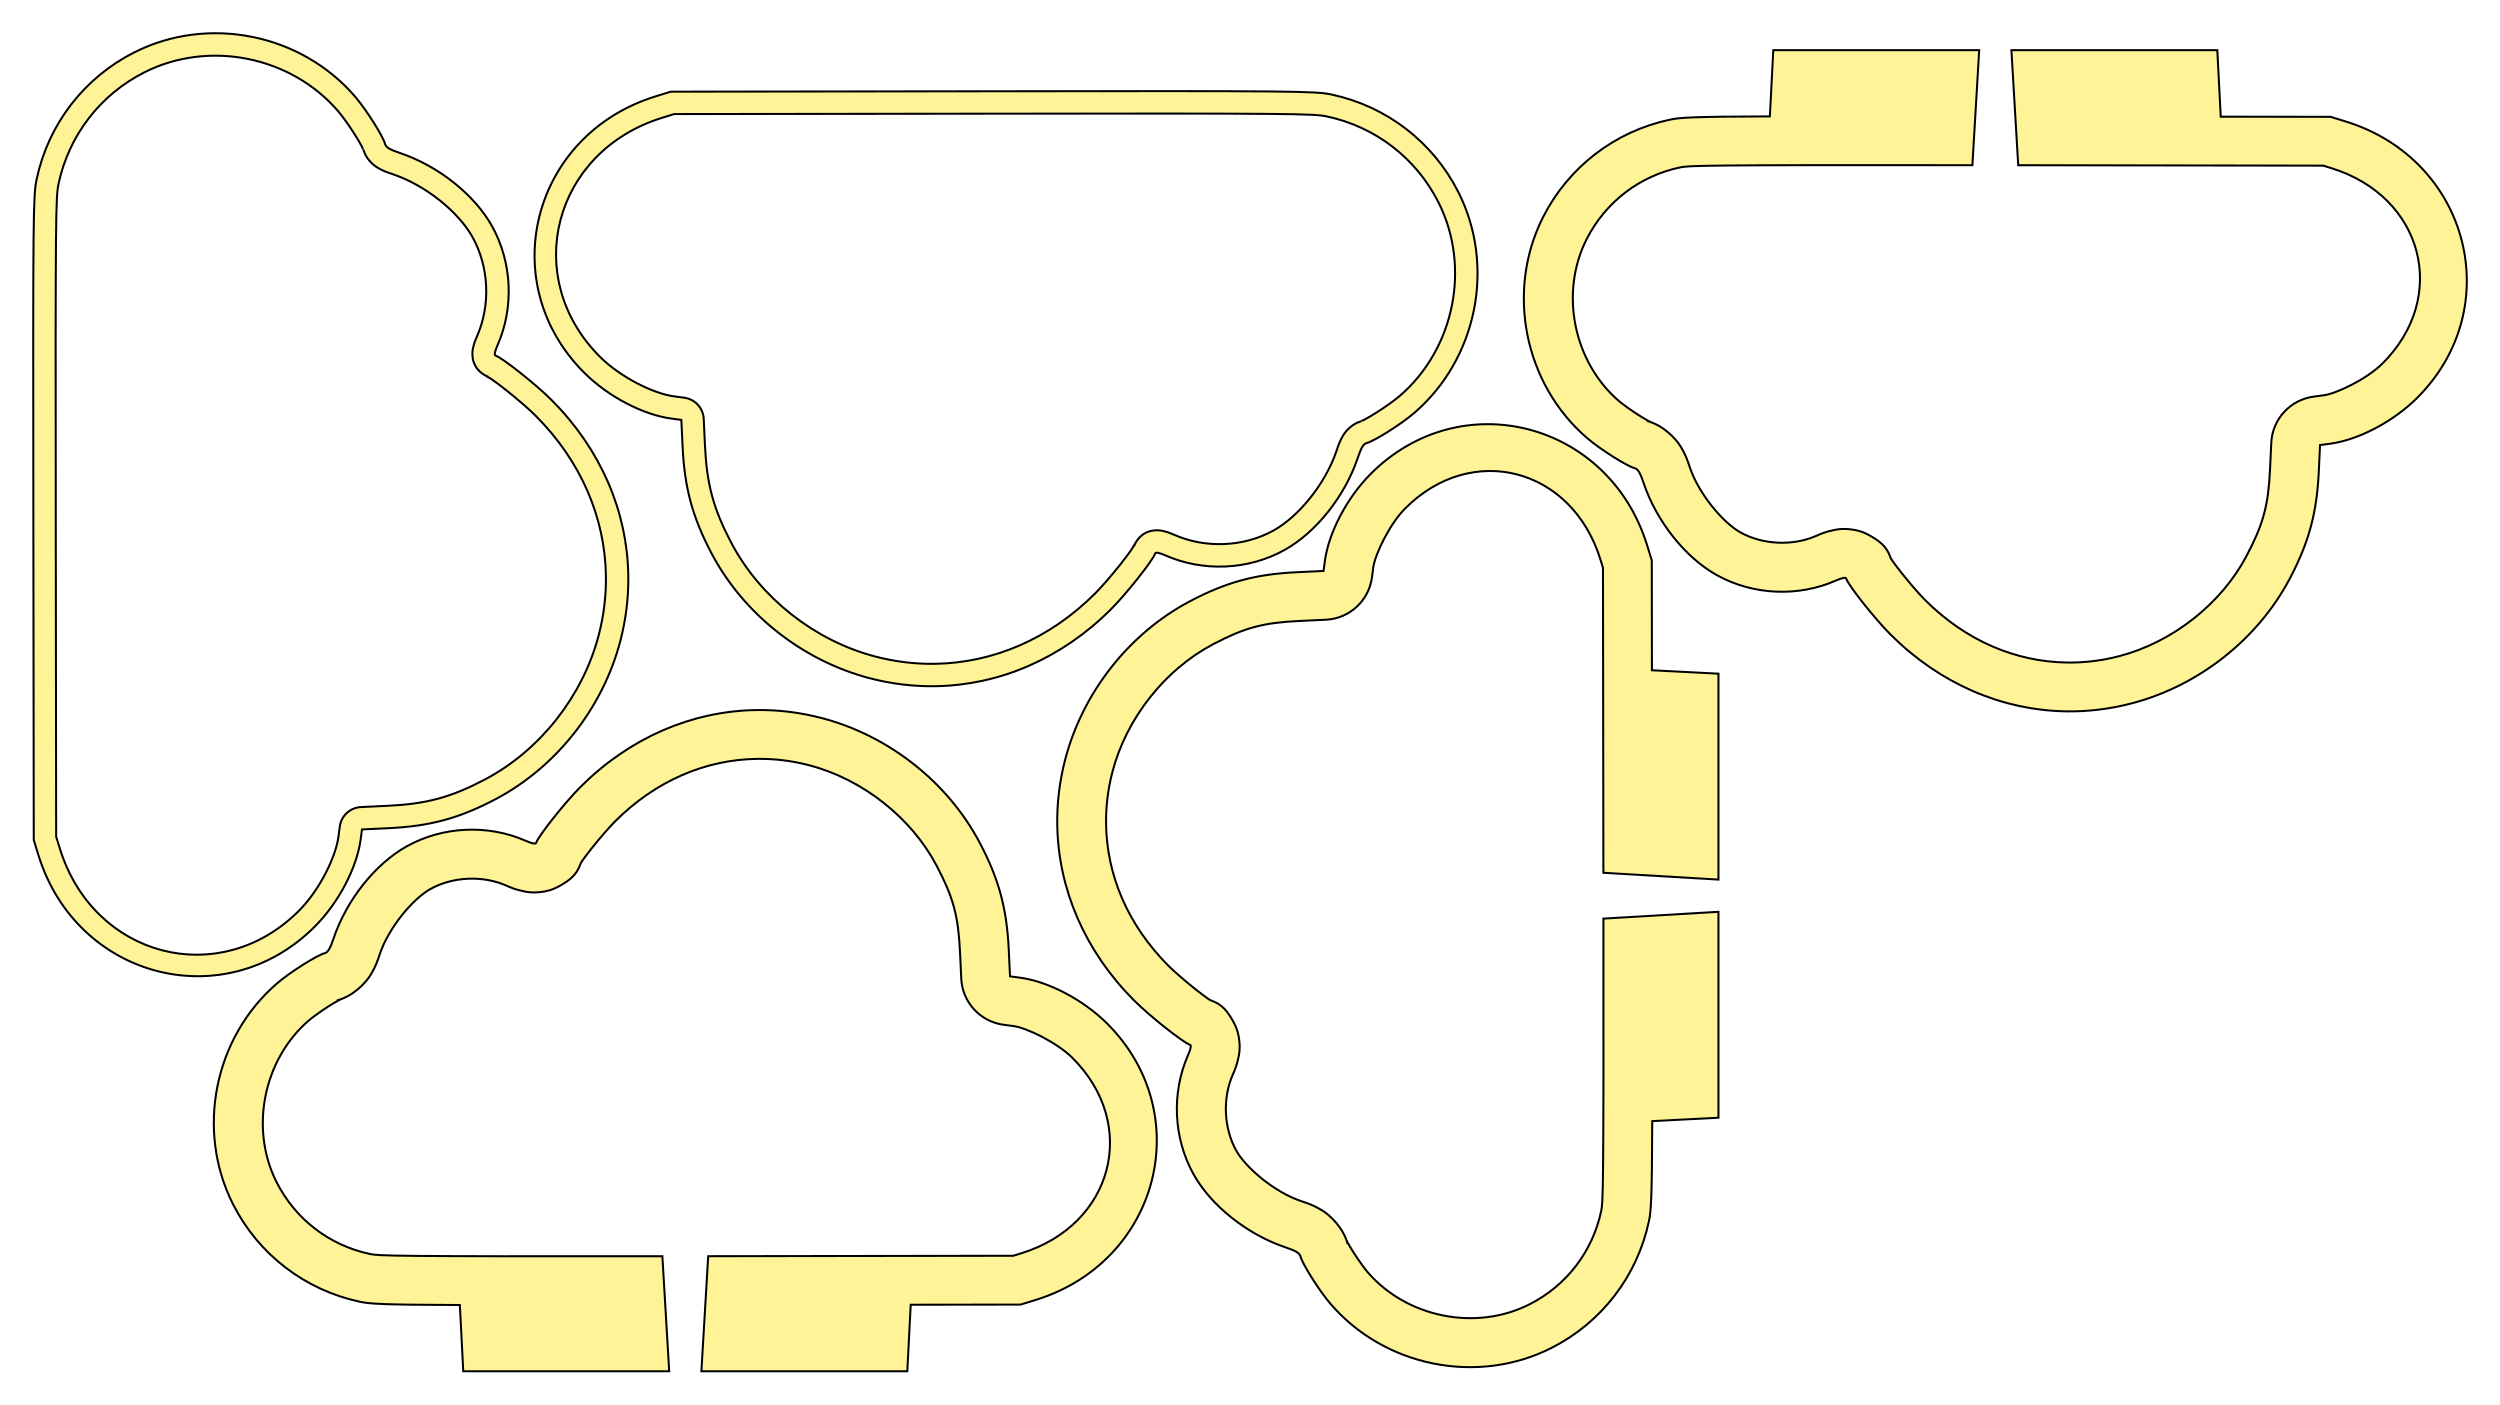
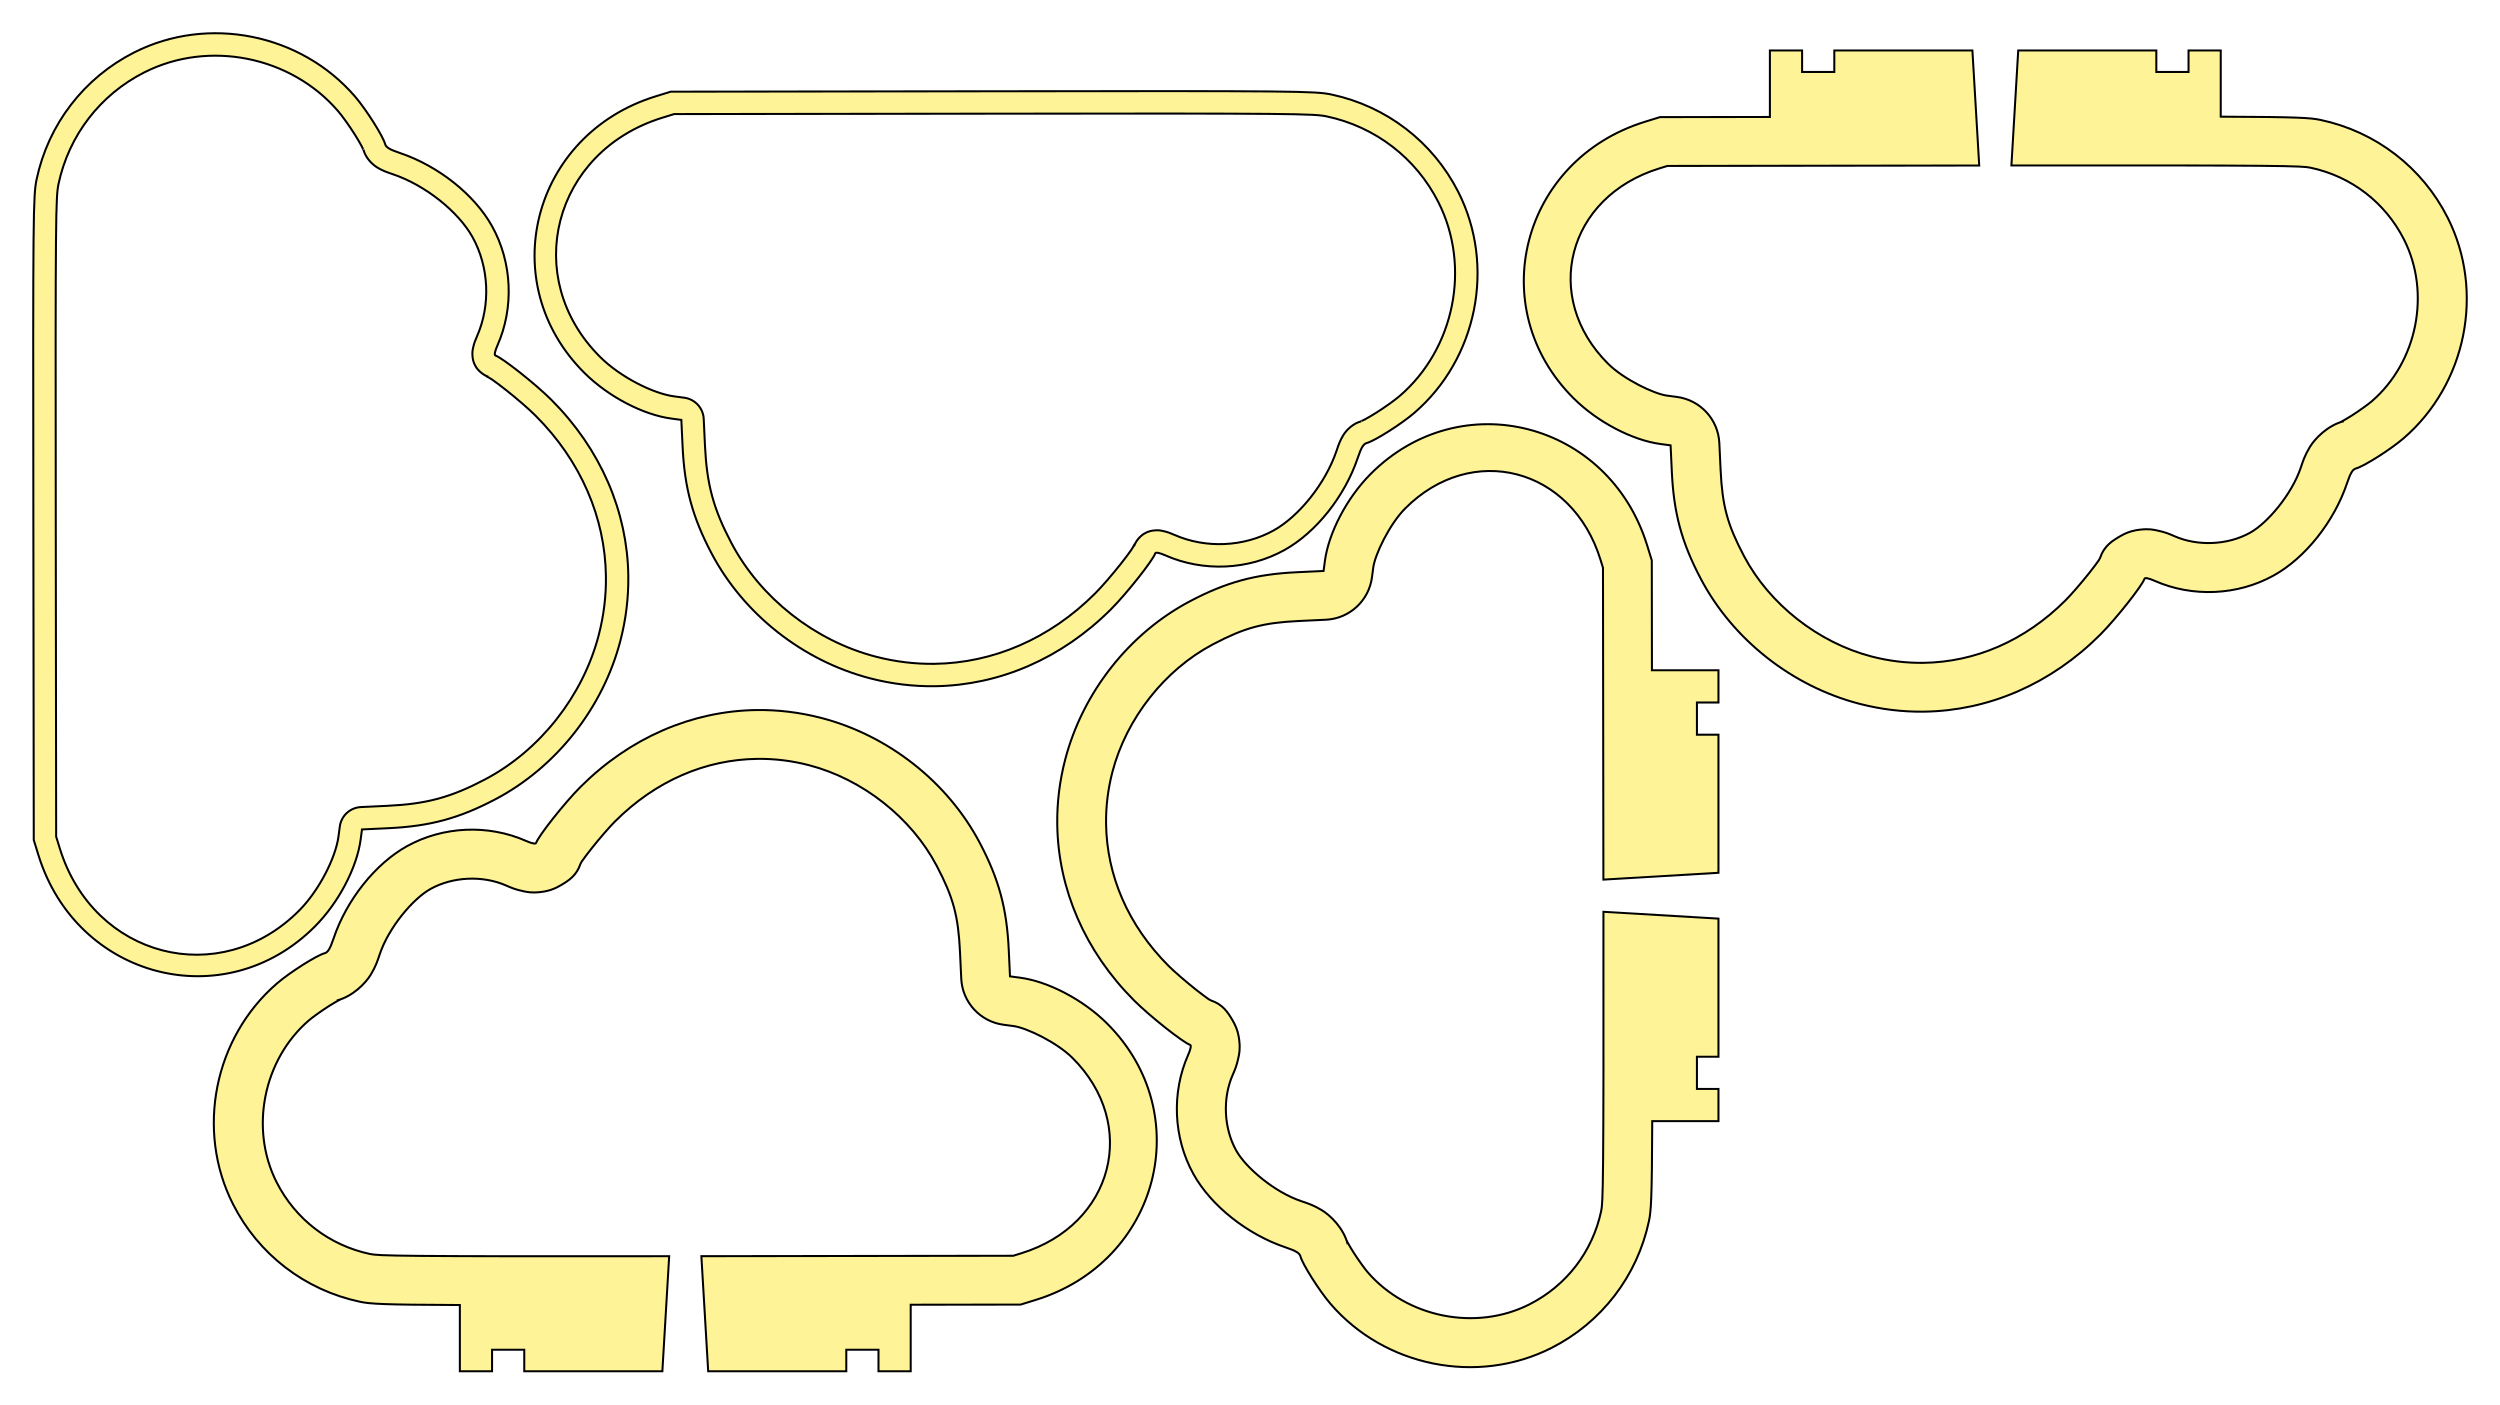
<svg xmlns="http://www.w3.org/2000/svg" width="388.148mm" height="218.057mm" viewBox="0 0 388.148 218.057" version="1.1" id="svg8">
  <defs id="defs2" />
  <g id="layer1" transform="translate(-7.142004,-161.6128)">
-     <path id="path849" style="fill:#ffe100;fill-opacity:0.404;stroke:#000000;stroke-width:0.315;stroke-opacity:1" d="m 124.609,271.855 c -10.003,0.132 -19.699,4.284 -27.366,11.96 -2.428,2.431 -6.503,7.579 -6.869,8.678 -0.065,0.195 -0.684,0.069 -1.555,-0.317 -5.882,-2.602 -12.89,-2.29 -18.502,0.823 -4.911,2.725 -9.387,8.359 -11.392,14.338 -0.522,1.557 -0.879,2.146 -1.38,2.275 -1.208,0.311 -5.356,2.934 -7.362,4.657 -9.785,8.4 -12.673,22.824 -6.867,34.3 3.941,7.79 11.151,13.335 19.699,15.151 1.558,0.331 3.372,0.468 15.523,0.511 l 0.529,10.282 H 111.039 l -1.058,-17.86 c -42.277,0.045 -44.055,-0.062 -45.391,-0.346 -6.328,-1.344 -11.595,-5.4 -14.51,-11.16 -4.194,-8.29 -2.052,-19.04 5.039,-25.127 0.489,-0.42 1.899,-1.447 3.097,-2.205 0.599,-0.379 1.17,-0.712 1.535,-0.908 0.083,-0.045 0.172,-0.08 0.247,-0.108 -0.115,0.034 -0.286,0.082 -0.563,0.153 2.528,-0.652 4.487,-2.718 5.269,-4.008 0.783,-1.289 1.071,-2.196 1.406,-3.197 1.38,-4.116 5.138,-8.596 7.883,-10.119 3.458,-1.919 8.119,-2.129 11.758,-0.519 0.765,0.339 1.457,0.631 2.639,0.871 0.591,0.12 1.262,0.301 2.726,0.127 0.732,-0.087 1.73,-0.257 3.014,-1.002 1.284,-0.745 2.526,-1.528 3.145,-3.386 -0.141,0.422 0.069,-0.187 0,0 0.057,-0.124 0.125,-0.258 0.199,-0.364 0.341,-0.489 0.89,-1.22 1.504,-1.996 1.228,-1.551 2.807,-3.365 3.629,-4.188 6.374,-6.382 14.13,-9.631 22.101,-9.736 2.659,-0.035 5.347,0.284 8.035,0.982 8.318,2.161 15.887,8.145 19.813,15.59 2.583,4.9 3.37,7.789 3.635,13.411 v 0.002 l 0.195,4.142 c 0.174,3.664 2.946,6.678 6.582,7.156 l 1.535,0.203 c 2.025,0.269 6.725,2.533 9.15,4.945 10.372,10.319 6.387,25.906 -7.957,30.334 l -1.246,0.384 -47.354,0.064 -1.058,17.864 h 31.971 l 0.529,-10.328 17.06,-0.022 2.335,-0.721 c 19.206,-5.93 25.137,-28.95 11.065,-42.95 -3.674,-3.655 -9.096,-6.501 -13.499,-7.085 l -1.543,-0.205 -0.195,-4.141 c -0.302,-6.421 -1.535,-10.966 -4.5,-16.59 -4.975,-9.436 -14.166,-16.677 -24.611,-19.391 -3.338,-0.867 -6.707,-1.27 -10.041,-1.226 z" />
    <path id="path859" style="fill:#ffe000;fill-opacity:0.406;stroke:#000000;stroke-width:0.315;stroke-opacity:1" d="m 104.693,251.043 c -0.132,-10.003 -4.284,-19.7 -11.96,-27.366 -2.431,-2.428 -7.578,-6.502 -8.678,-6.869 -0.195,-0.065 -0.069,-0.685 0.317,-1.556 2.602,-5.882 2.29,-12.89 -0.824,-18.501 -2.725,-4.911 -8.359,-9.387 -14.338,-11.392 -1.557,-0.522 -2.147,-0.88 -2.275,-1.38 -0.311,-1.208 -2.934,-5.355 -4.657,-7.361 -8.4,-9.785 -22.824,-12.673 -34.3,-6.867 -7.79,3.941 -13.335,11.151 -15.151,19.699 -0.537,2.526 -0.565,5.529 -0.506,52.631 l 0.063,49.952 0.721,2.335 c 5.93,19.206 28.951,25.137 42.95,11.065 3.655,-3.674 6.5,-9.096 7.084,-13.499 l 0.205,-1.543 4.141,-0.195 c 6.421,-0.302 10.966,-1.535 16.59,-4.5 9.436,-4.975 16.677,-14.166 19.391,-24.611 0.867,-3.338 1.27,-6.707 1.226,-10.041 z m -3.476,0.046 c 0.04,3.023 -0.325,6.078 -1.115,9.119 -2.46,9.47 -9.124,17.918 -17.646,22.412 -5.292,2.79 -9.079,3.817 -15.133,4.102 l -4.141,0.195 a 3.477,3.477 0 0 0 -3.281,3.015 l -0.205,1.543 c -0.439,3.313 -3.019,8.403 -6.104,11.504 -12.311,12.375 -31.923,7.337 -37.164,-9.639 l -0.568,-1.836 -0.06,-49.43 c -0.059,-47.101 0.004,-49.901 0.429,-51.904 1.6,-7.53 6.46,-13.85 13.319,-17.32 10.015,-5.067 22.757,-2.52 30.096,6.029 0.658,0.767 1.716,2.246 2.556,3.574 0.42,0.664 0.795,1.302 1.057,1.789 0.261,0.487 0.409,0.977 0.312,0.602 0.334,1.296 1.381,2.31 2.166,2.787 0.785,0.477 1.49,0.726 2.371,1.022 5.125,1.718 10.231,5.867 12.404,9.783 2.565,4.623 2.829,10.554 0.682,15.408 -0.26,0.587 -0.464,1.106 -0.604,1.795 -0.07,0.345 -0.157,0.712 -0.072,1.427 0.042,0.358 0.125,0.833 0.475,1.436 0.35,0.602 1.099,1.313 1.965,1.602 -0.787,-0.262 -0.002,0.028 0.588,0.439 0.59,0.412 1.37,0.999 2.193,1.651 1.647,1.304 3.504,2.907 4.539,3.941 7.083,7.074 10.821,15.883 10.941,24.953 z" />
    <path id="path871" style="fill:#ffe000;fill-opacity:0.406;stroke:#000000;stroke-width:0.315;stroke-opacity:1" d="m 152.274,268.155 c 10.003,-0.132 19.7,-4.284 27.366,-11.96 2.428,-2.431 6.502,-7.578 6.869,-8.678 0.065,-0.195 0.685,-0.069 1.556,0.317 5.882,2.602 12.89,2.29 18.501,-0.824 4.911,-2.725 9.387,-8.359 11.392,-14.338 0.522,-1.557 0.88,-2.147 1.38,-2.275 1.208,-0.311 5.355,-2.934 7.361,-4.657 9.785,-8.4 12.673,-22.824 6.867,-34.3 -3.941,-7.79 -11.151,-13.335 -19.699,-15.151 -2.526,-0.537 -5.529,-0.565 -52.631,-0.506 l -49.952,0.063 -2.335,0.721 c -19.206,5.93 -25.137,28.951 -11.065,42.95 3.674,3.655 9.096,6.5 13.499,7.084 l 1.543,0.205 0.195,4.141 c 0.302,6.421 1.535,10.966 4.5,16.59 4.975,9.436 14.166,16.677 24.611,19.391 3.338,0.867 6.707,1.27 10.041,1.226 z m -0.046,-3.476 c -3.023,0.04 -6.078,-0.325 -9.119,-1.115 -9.47,-2.46 -17.918,-9.124 -22.412,-17.646 -2.79,-5.292 -3.817,-9.079 -4.102,-15.133 l -0.195,-4.141 a 3.477,3.477 0 0 0 -3.015,-3.281 l -1.543,-0.205 c -3.313,-0.439 -8.403,-3.019 -11.504,-6.104 -12.375,-12.311 -7.337,-31.923 9.639,-37.164 l 1.836,-0.568 49.43,-0.06 c 47.101,-0.059 49.901,0.004 51.904,0.429 7.53,1.6 13.85,6.46 17.32,13.319 5.067,10.015 2.52,22.757 -6.029,30.096 -0.767,0.658 -2.246,1.716 -3.574,2.556 -0.664,0.42 -1.302,0.795 -1.789,1.057 -0.487,0.261 -0.977,0.409 -0.602,0.312 -1.296,0.334 -2.31,1.381 -2.787,2.166 -0.477,0.785 -0.726,1.49 -1.022,2.371 -1.718,5.125 -5.867,10.231 -9.783,12.404 -4.623,2.565 -10.554,2.829 -15.408,0.682 -0.587,-0.26 -1.106,-0.464 -1.795,-0.604 -0.345,-0.07 -0.712,-0.157 -1.427,-0.072 -0.358,0.042 -0.833,0.125 -1.436,0.475 -0.602,0.35 -1.313,1.099 -1.602,1.965 0.262,-0.787 -0.028,-0.002 -0.439,0.588 -0.412,0.59 -0.999,1.37 -1.651,2.193 -1.304,1.647 -2.907,3.504 -3.941,4.539 -7.074,7.083 -15.883,10.821 -24.953,10.941 z" />
-     <path id="path930" style="fill:#ffe100;fill-opacity:0.404;stroke:#000000;stroke-width:0.315;stroke-opacity:1" d="m 171.29,289.607 c 0.132,10.003 4.284,19.699 11.96,27.366 2.431,2.428 7.579,6.503 8.678,6.869 0.195,0.065 0.069,0.684 -0.317,1.555 -2.602,5.882 -2.29,12.89 0.823,18.502 2.725,4.911 8.359,9.387 14.338,11.392 1.557,0.522 2.147,0.879 2.275,1.38 0.311,1.208 2.934,5.356 4.657,7.362 8.4,9.785 22.824,12.673 34.3,6.867 7.79,-3.941 13.335,-11.15 15.151,-19.699 0.331,-1.558 0.468,-3.372 0.511,-15.523 l 10.282,-0.529 v -31.971 l -17.86,1.058 c 0.045,42.277 -0.062,44.055 -0.346,45.391 -1.344,6.328 -5.4,11.595 -11.16,14.51 -8.29,4.194 -19.04,2.052 -25.127,-5.039 -0.42,-0.489 -1.447,-1.899 -2.205,-3.097 -0.379,-0.599 -0.712,-1.17 -0.908,-1.535 -0.045,-0.084 -0.08,-0.172 -0.108,-0.247 0.034,0.115 0.082,0.286 0.153,0.563 -0.652,-2.528 -2.718,-4.487 -4.008,-5.269 -1.289,-0.783 -2.196,-1.071 -3.197,-1.406 -4.116,-1.38 -8.596,-5.138 -10.119,-7.883 -1.919,-3.458 -2.129,-8.119 -0.519,-11.758 0.339,-0.765 0.631,-1.457 0.871,-2.639 0.12,-0.591 0.301,-1.262 0.127,-2.726 -0.087,-0.732 -0.257,-1.73 -1.002,-3.014 -0.745,-1.284 -1.528,-2.526 -3.386,-3.145 0.422,0.141 -0.187,-0.069 0,0 -0.125,-0.057 -0.258,-0.125 -0.364,-0.199 -0.489,-0.341 -1.22,-0.89 -1.996,-1.504 -1.551,-1.228 -3.365,-2.807 -4.188,-3.629 -6.382,-6.374 -9.631,-14.13 -9.736,-22.102 -0.035,-2.659 0.284,-5.347 0.982,-8.035 2.161,-8.318 8.145,-15.887 15.59,-19.813 4.9,-2.583 7.789,-3.37 13.411,-3.635 h 0.002 l 4.142,-0.195 c 3.664,-0.174 6.678,-2.946 7.156,-6.582 l 0.203,-1.535 c 0.269,-2.025 2.533,-6.725 4.945,-9.15 10.319,-10.372 25.906,-6.387 30.334,7.957 l 0.384,1.246 0.064,47.354 17.864,1.058 v -31.971 l -10.328,-0.529 -0.022,-17.06 -0.721,-2.335 c -5.93,-19.206 -28.95,-25.137 -42.95,-11.065 -3.655,3.674 -6.501,9.096 -7.085,13.499 l -0.205,1.543 -4.141,0.195 c -6.421,0.302 -10.966,1.535 -16.59,4.5 -9.436,4.975 -16.677,14.166 -19.391,24.611 -0.867,3.338 -1.27,6.707 -1.226,10.041 z" />
-     <path id="path932" style="fill:#ffe100;fill-opacity:0.404;stroke:#000000;stroke-width:0.315;stroke-opacity:1" d="m 328.002,272.058 c -10.003,-0.132 -19.699,-4.284 -27.366,-11.96 -2.428,-2.431 -6.503,-7.579 -6.869,-8.678 -0.065,-0.195 -0.684,-0.069 -1.555,0.317 -5.882,2.602 -12.89,2.29 -18.502,-0.823 -4.911,-2.725 -9.387,-8.359 -11.392,-14.338 -0.522,-1.557 -0.879,-2.146 -1.38,-2.275 -1.208,-0.311 -5.356,-2.934 -7.362,-4.657 -9.785,-8.4 -12.673,-22.824 -6.867,-34.3 3.941,-7.79 11.15,-13.335 19.699,-15.151 1.558,-0.331 3.372,-0.468 15.523,-0.511 l 0.529,-10.282 h 31.971 l -1.058,17.86 c -42.277,-0.045 -44.055,0.062 -45.391,0.346 -6.328,1.344 -11.595,5.4 -14.51,11.16 -4.194,8.29 -2.052,19.04 5.039,25.127 0.489,0.42 1.899,1.447 3.097,2.205 0.599,0.379 1.17,0.712 1.535,0.908 0.084,0.045 0.172,0.08 0.247,0.108 -0.115,-0.034 -0.286,-0.082 -0.563,-0.153 2.528,0.652 4.487,2.718 5.269,4.008 0.783,1.289 1.071,2.196 1.406,3.197 1.38,4.116 5.138,8.596 7.883,10.119 3.458,1.919 8.119,2.129 11.758,0.519 0.765,-0.339 1.457,-0.631 2.639,-0.871 0.591,-0.12 1.262,-0.301 2.726,-0.127 0.732,0.087 1.73,0.257 3.014,1.002 1.284,0.745 2.526,1.528 3.145,3.386 -0.141,-0.422 0.069,0.187 0,0 0.057,0.124 0.125,0.258 0.199,0.364 0.341,0.489 0.89,1.22 1.504,1.996 1.228,1.551 2.807,3.365 3.629,4.188 6.374,6.382 14.13,9.631 22.102,9.736 2.659,0.035 5.347,-0.284 8.035,-0.982 8.318,-2.161 15.887,-8.145 19.813,-15.59 2.583,-4.9 3.37,-7.789 3.635,-13.411 v -0.002 l 0.195,-4.142 c 0.174,-3.664 2.946,-6.678 6.582,-7.156 l 1.535,-0.203 c 2.025,-0.269 6.725,-2.533 9.15,-4.945 10.372,-10.319 6.387,-25.906 -7.957,-30.334 l -1.246,-0.384 -47.354,-0.064 -1.058,-17.864 h 31.971 l 0.529,10.328 17.06,0.022 2.335,0.721 c 19.206,5.93 25.137,28.95 11.065,42.95 -3.674,3.655 -9.096,6.501 -13.499,7.085 l -1.543,0.205 -0.195,4.141 c -0.302,6.421 -1.535,10.966 -4.5,16.59 -4.975,9.436 -14.166,16.677 -24.611,19.391 -3.338,0.867 -6.707,1.27 -10.041,1.226 z" />
+     <path id="path9477" style="fill:#ffe100;fill-opacity:0.404;stroke:#000000;stroke-width:0.315;stroke-opacity:1" d="m 124.609,271.854 c -10.003,0.132 -19.699,4.284 -27.366,11.96 -2.428,2.431 -6.503,7.579 -6.869,8.678 -0.065,0.195 -0.684,0.069 -1.555,-0.317 -5.882,-2.602 -12.89,-2.29 -18.502,0.823 -4.911,2.725 -9.387,8.359 -11.392,14.338 -0.522,1.557 -0.879,2.147 -1.38,2.275 -1.208,0.311 -5.355,2.934 -7.362,4.657 -9.785,8.4 -12.673,22.824 -6.867,34.3 3.941,7.79 11.151,13.335 19.699,15.151 1.558,0.331 3.372,0.468 15.523,0.511 v 10.282 h 5 v -3.342 h 5 v 3.342 h 21.442 l 1.058,-17.86 c -42.277,0.045 -45.114,-0.062 -46.449,-0.346 -6.328,-1.344 -11.595,-5.4 -14.51,-11.16 -4.194,-8.29 -2.052,-19.04 5.039,-25.127 0.489,-0.42 1.899,-1.447 3.097,-2.205 0.599,-0.379 1.17,-0.712 1.535,-0.908 0.083,-0.045 0.171,-0.08 0.247,-0.108 -0.115,0.034 -0.286,0.082 -0.563,0.153 2.528,-0.652 4.487,-2.718 5.269,-4.008 0.783,-1.289 1.071,-2.196 1.406,-3.197 1.38,-4.116 5.138,-8.596 7.883,-10.119 3.458,-1.919 8.119,-2.129 11.758,-0.519 0.765,0.339 1.457,0.631 2.639,0.871 0.591,0.12 1.262,0.301 2.726,0.127 0.732,-0.087 1.73,-0.257 3.014,-1.002 1.284,-0.745 2.526,-1.528 3.145,-3.386 0.057,-0.124 0.125,-0.258 0.199,-0.364 0.341,-0.489 0.89,-1.22 1.504,-1.996 1.228,-1.551 2.807,-3.365 3.629,-4.188 6.374,-6.382 14.13,-9.631 22.101,-9.736 2.659,-0.035 5.347,0.284 8.035,0.982 8.318,2.161 15.887,8.145 19.813,15.59 2.583,4.9 3.37,7.789 3.635,13.411 v 0.002 l 0.195,4.142 c 0.174,3.664 2.946,6.678 6.582,7.156 l 1.535,0.203 c 2.025,0.269 6.725,2.533 9.15,4.945 10.372,10.319 6.387,25.906 -7.957,30.334 l -1.246,0.384 -48.413,0.064 1.058,17.865 h 21.442 v -3.342 h 5 v 3.342 h 5 v -10.328 l 17.06,-0.022 2.335,-0.721 c 19.206,-5.93 25.137,-28.95 11.065,-42.95 -3.674,-3.655 -9.096,-6.501 -13.499,-7.085 l -1.543,-0.205 -0.195,-4.141 c -0.302,-6.421 -1.535,-10.966 -4.5,-16.59 -4.975,-9.436 -14.166,-16.677 -24.611,-19.391 -3.338,-0.867 -6.707,-1.27 -10.041,-1.226 z" />
+     <path id="path9639" style="fill:#ffe100;fill-opacity:0.404;stroke:#000000;stroke-width:0.315;stroke-opacity:1" d="m 171.29,289.607 c 0.132,10.003 4.284,19.699 11.96,27.366 2.431,2.428 7.579,6.503 8.678,6.869 0.195,0.065 0.069,0.684 -0.317,1.555 -2.602,5.882 -2.29,12.89 0.823,18.502 2.725,4.911 8.359,9.387 14.338,11.392 1.557,0.522 2.147,0.879 2.275,1.38 0.311,1.208 2.934,5.356 4.657,7.362 8.4,9.785 22.824,12.673 34.3,6.867 7.79,-3.941 13.335,-11.151 15.151,-19.699 0.331,-1.558 0.468,-3.372 0.511,-15.523 h 10.282 v -5 h -3.342 v -5 h 3.342 v -21.442 l -17.86,-1.058 c 0.045,42.277 -0.062,45.114 -0.346,46.449 -1.344,6.328 -5.4,11.595 -11.16,14.51 -8.29,4.194 -19.04,2.052 -25.127,-5.039 -0.42,-0.489 -1.447,-1.899 -2.205,-3.097 -0.379,-0.599 -0.712,-1.17 -0.908,-1.535 -0.045,-0.084 -0.08,-0.172 -0.108,-0.247 0.034,0.115 0.082,0.286 0.153,0.563 -0.652,-2.528 -2.718,-4.487 -4.008,-5.269 -1.289,-0.783 -2.196,-1.071 -3.197,-1.406 -4.116,-1.38 -8.596,-5.138 -10.119,-7.883 -1.919,-3.458 -2.129,-8.119 -0.519,-11.758 0.339,-0.765 0.631,-1.457 0.871,-2.639 0.12,-0.591 0.301,-1.262 0.127,-2.726 -0.087,-0.732 -0.257,-1.73 -1.002,-3.014 -0.745,-1.284 -1.528,-2.526 -3.386,-3.145 -0.124,-0.057 -0.258,-0.125 -0.364,-0.199 -0.489,-0.341 -1.22,-0.89 -1.996,-1.504 -1.551,-1.228 -3.365,-2.807 -4.188,-3.629 -6.382,-6.374 -9.631,-14.13 -9.736,-22.101 -0.035,-2.659 0.284,-5.347 0.982,-8.035 2.161,-8.318 8.145,-15.887 15.59,-19.813 4.9,-2.583 7.789,-3.37 13.411,-3.635 h 0.002 l 4.142,-0.195 c 3.664,-0.174 6.678,-2.946 7.156,-6.582 l 0.203,-1.535 c 0.269,-2.025 2.533,-6.725 4.945,-9.15 10.319,-10.372 25.906,-6.387 30.334,7.957 l 0.384,1.246 0.064,48.413 17.865,-1.058 v -21.442 h -3.342 v -5 h 3.342 v -5 h -10.328 l -0.022,-17.06 -0.721,-2.335 c -5.93,-19.206 -28.95,-25.137 -42.95,-11.065 -3.655,3.674 -6.501,9.096 -7.085,13.499 l -0.205,1.543 -4.141,0.195 c -6.421,0.302 -10.966,1.535 -16.59,4.5 -9.436,4.975 -16.677,14.166 -19.391,24.611 -0.867,3.338 -1.27,6.707 -1.226,10.041 z" />
+     <path id="path9721" style="fill:#ffe100;fill-opacity:0.404;stroke:#000000;stroke-width:0.315;stroke-opacity:1" d="m 305.861,272.104 c 10.003,-0.132 19.699,-4.284 27.366,-11.96 2.428,-2.431 6.503,-7.579 6.869,-8.678 0.065,-0.195 0.684,-0.069 1.555,0.317 5.882,2.602 12.89,2.29 18.502,-0.823 4.911,-2.725 9.387,-8.359 11.392,-14.338 0.522,-1.557 0.879,-2.147 1.38,-2.275 1.208,-0.311 5.356,-2.934 7.362,-4.657 9.785,-8.4 12.673,-22.824 6.867,-34.3 -3.941,-7.79 -11.151,-13.335 -19.699,-15.151 -1.558,-0.331 -3.372,-0.468 -15.523,-0.511 v -10.282 h -5 v 3.342 h -5 v -3.342 h -21.442 l -1.058,17.86 c 42.277,-0.045 45.114,0.062 46.449,0.346 6.328,1.344 11.595,5.4 14.51,11.16 4.194,8.29 2.052,19.04 -5.039,25.127 -0.489,0.42 -1.899,1.447 -3.097,2.205 -0.599,0.379 -1.17,0.712 -1.535,0.908 -0.084,0.045 -0.172,0.08 -0.247,0.108 0.115,-0.034 0.286,-0.082 0.563,-0.153 -2.528,0.652 -4.487,2.718 -5.269,4.008 -0.783,1.289 -1.071,2.196 -1.406,3.197 -1.38,4.116 -5.138,8.596 -7.883,10.119 -3.458,1.919 -8.119,2.129 -11.758,0.519 -0.765,-0.339 -1.457,-0.631 -2.639,-0.871 -0.591,-0.12 -1.262,-0.301 -2.726,-0.127 -0.732,0.087 -1.73,0.257 -3.014,1.002 -1.284,0.745 -2.526,1.528 -3.145,3.386 -0.057,0.124 -0.125,0.258 -0.199,0.364 -0.341,0.489 -0.89,1.22 -1.504,1.996 -1.228,1.551 -2.807,3.365 -3.629,4.188 -6.374,6.382 -14.13,9.631 -22.101,9.736 -2.659,0.035 -5.347,-0.284 -8.035,-0.982 -8.318,-2.161 -15.887,-8.145 -19.813,-15.59 -2.583,-4.9 -3.37,-7.789 -3.635,-13.411 v -0.002 l -0.195,-4.142 c -0.174,-3.664 -2.946,-6.678 -6.582,-7.156 l -1.535,-0.203 c -2.025,-0.269 -6.725,-2.533 -9.15,-4.945 -10.372,-10.319 -6.387,-25.906 7.957,-30.334 l 1.246,-0.384 48.413,-0.064 -1.058,-17.865 h -21.442 v 3.342 h -5 v -3.342 h -5 v 10.328 l -17.06,0.022 -2.335,0.721 c -19.206,5.93 -25.137,28.95 -11.065,42.95 3.674,3.655 9.096,6.501 13.499,7.085 l 1.543,0.205 0.195,4.141 c 0.302,6.421 1.535,10.966 4.5,16.59 4.975,9.436 14.166,16.677 24.611,19.391 3.338,0.867 6.707,1.27 10.041,1.226 z" />
  </g>
</svg>
